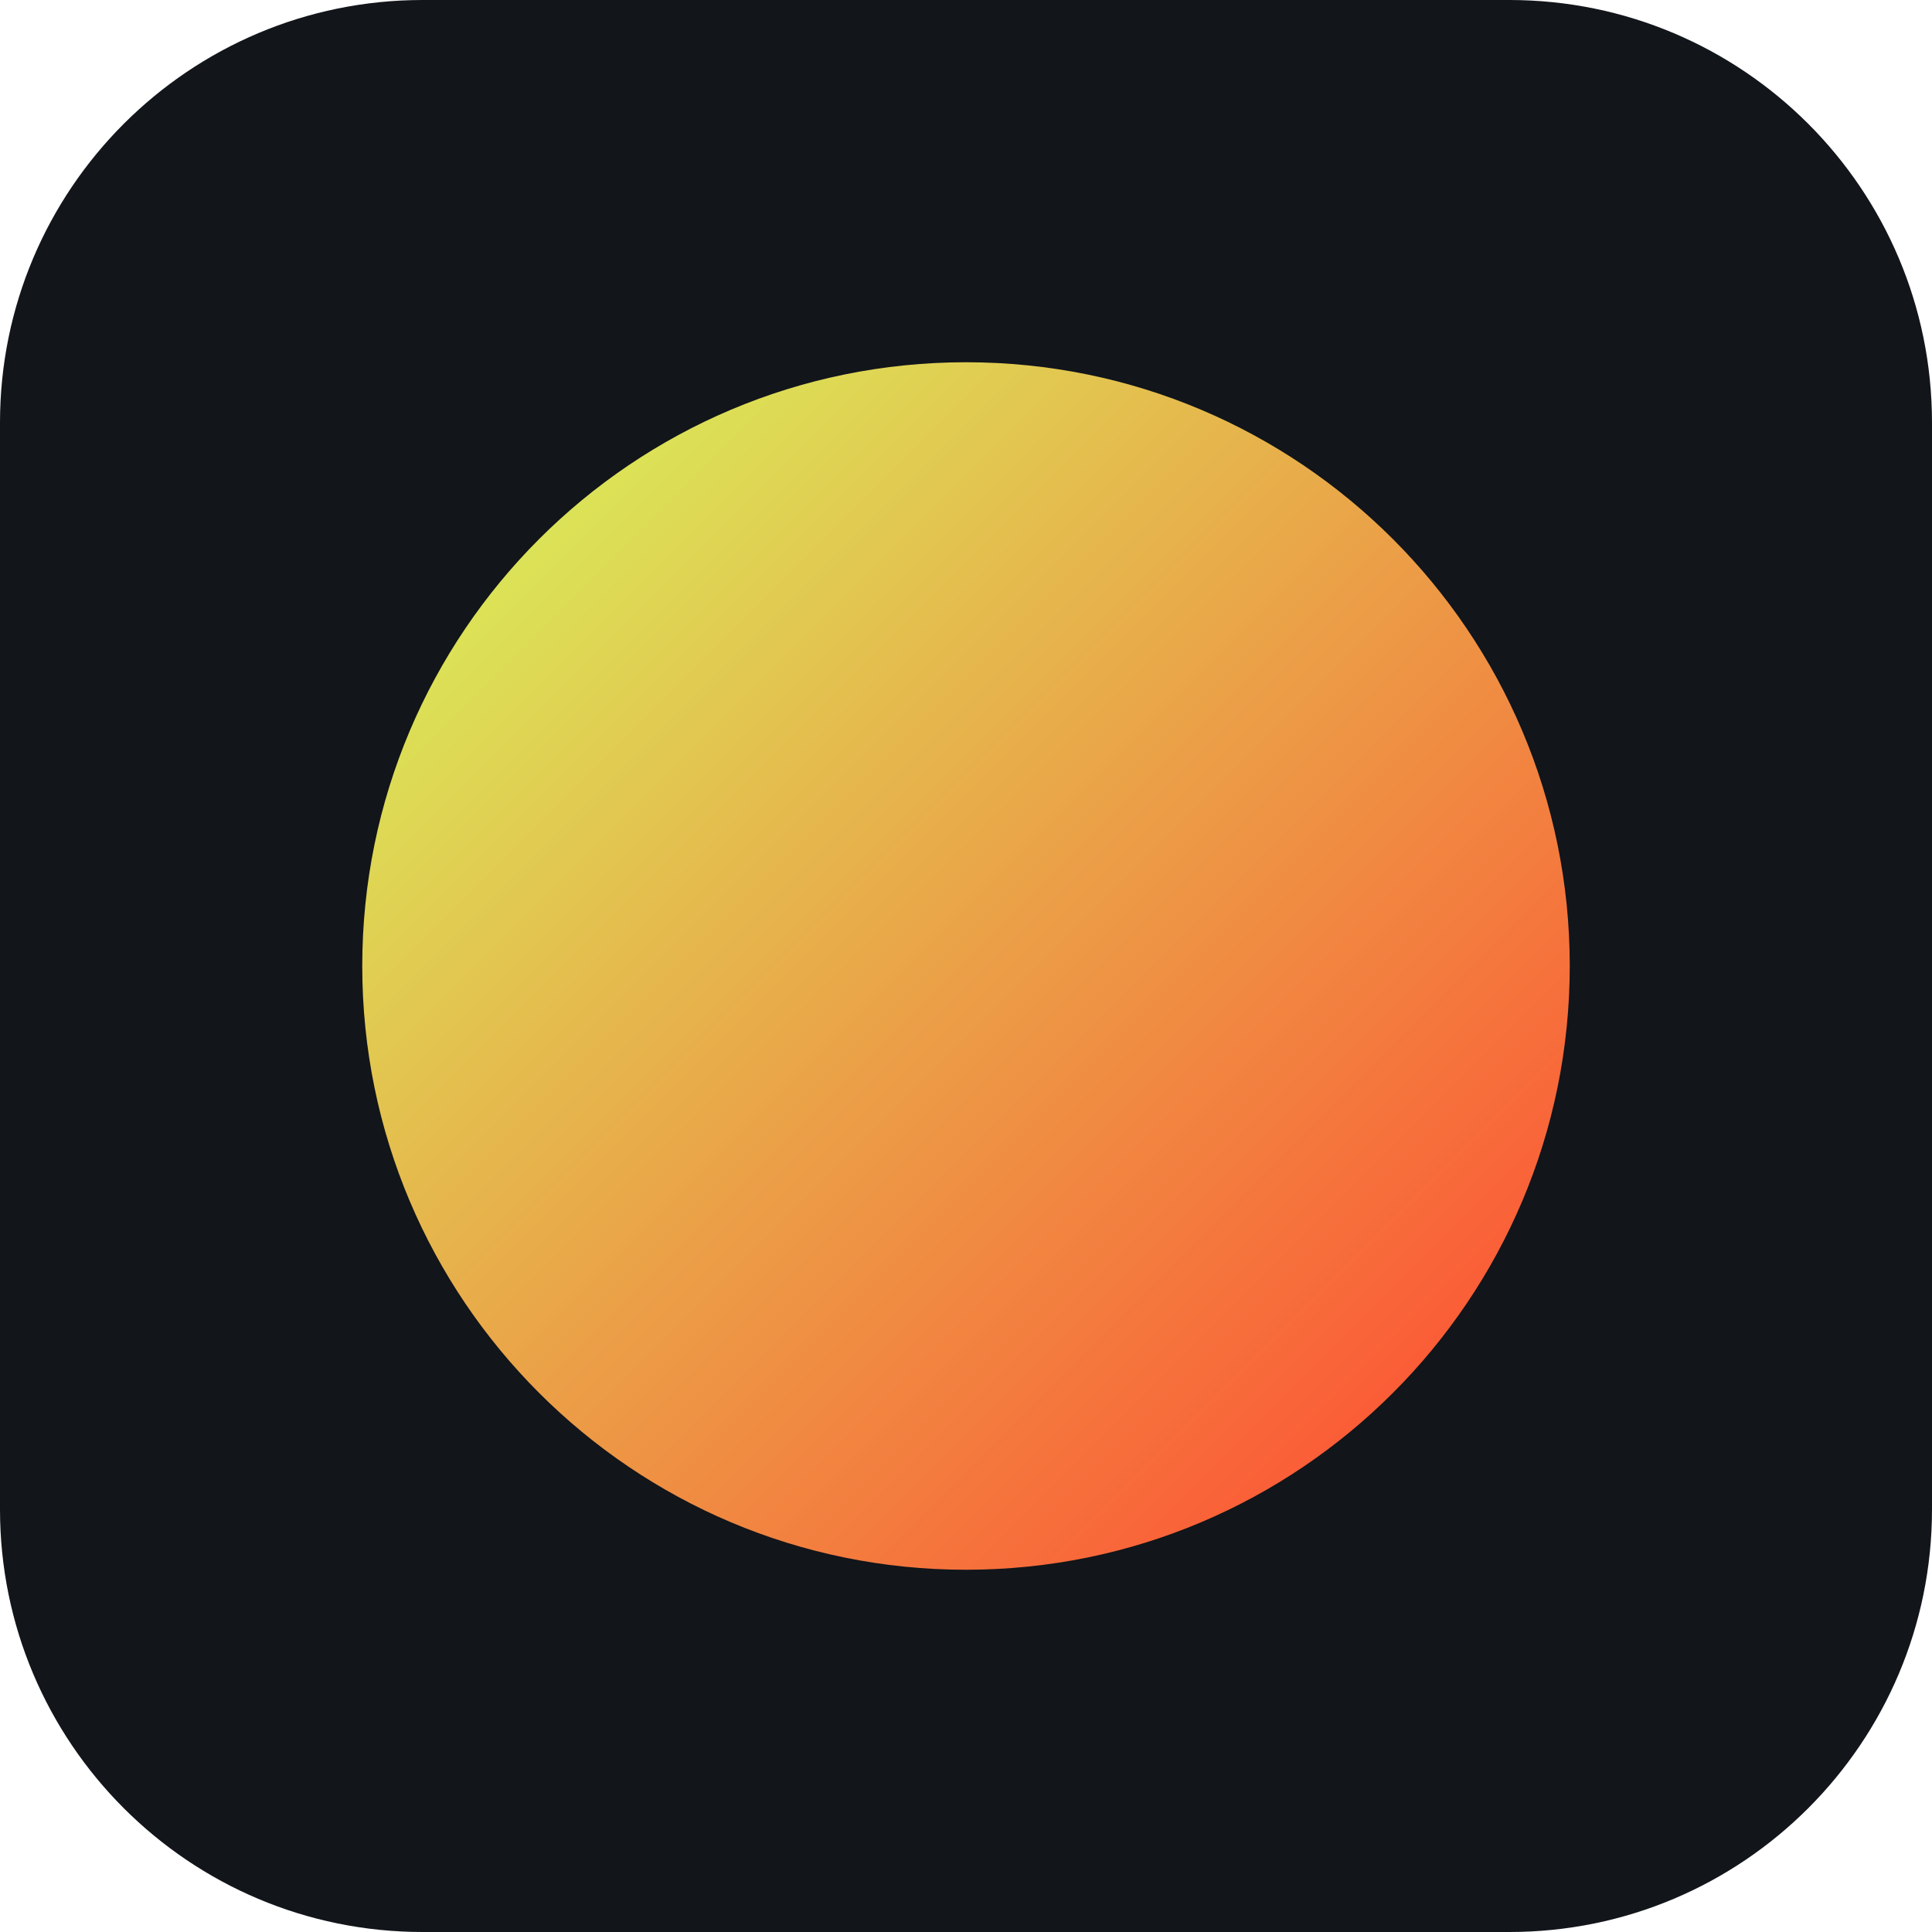
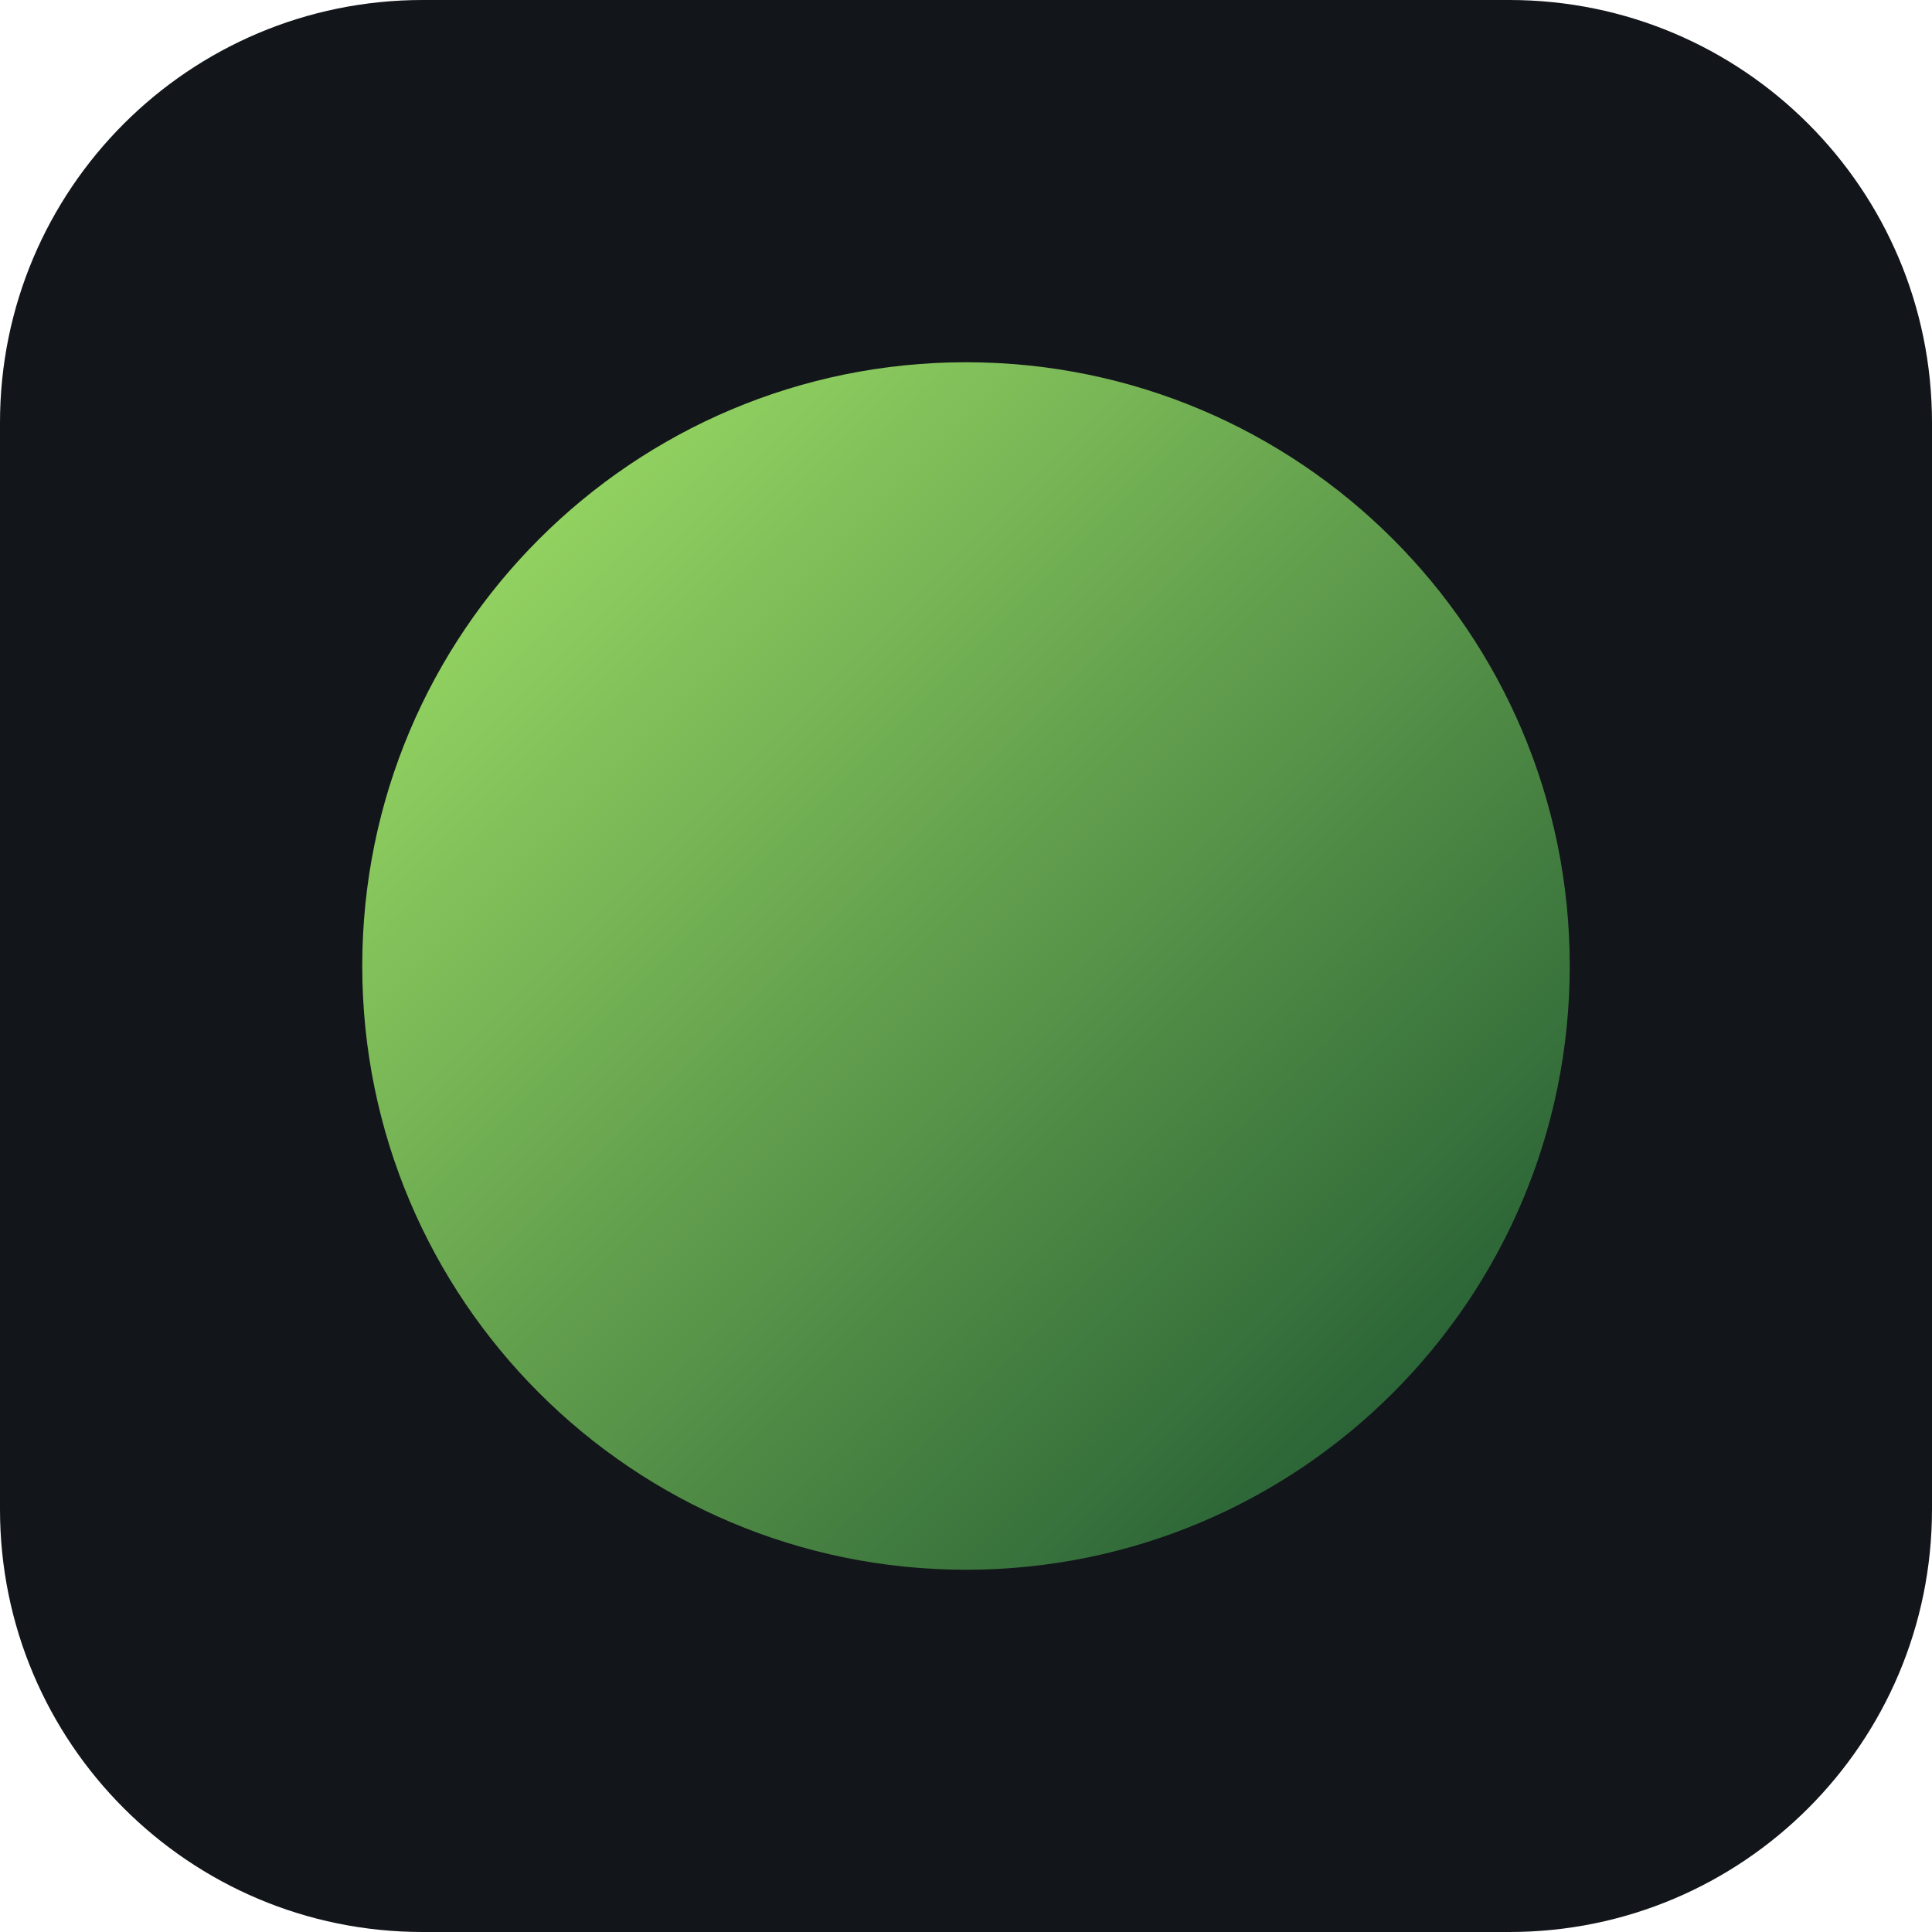
<svg xmlns="http://www.w3.org/2000/svg" viewBox="0 0 64 64">
  <rect width="64" height="64" rx="14" fill="#12151A" />
  <circle cx="32" cy="32" r="20" fill="url(#g)" />
  <defs>
    <linearGradient id="g" x1="14" y1="14" x2="50" y2="50" gradientUnits="userSpaceOnUse">
-       <stop offset="0" stop-color="#D7F55B" />
-       <stop offset="1" stop-color="#FF4B33" />
+       <stop offset="0" stop-color="#9FE066" />
+       <stop offset="1" stop-color="#1E5631" />
    </linearGradient>
  </defs>
</svg>
